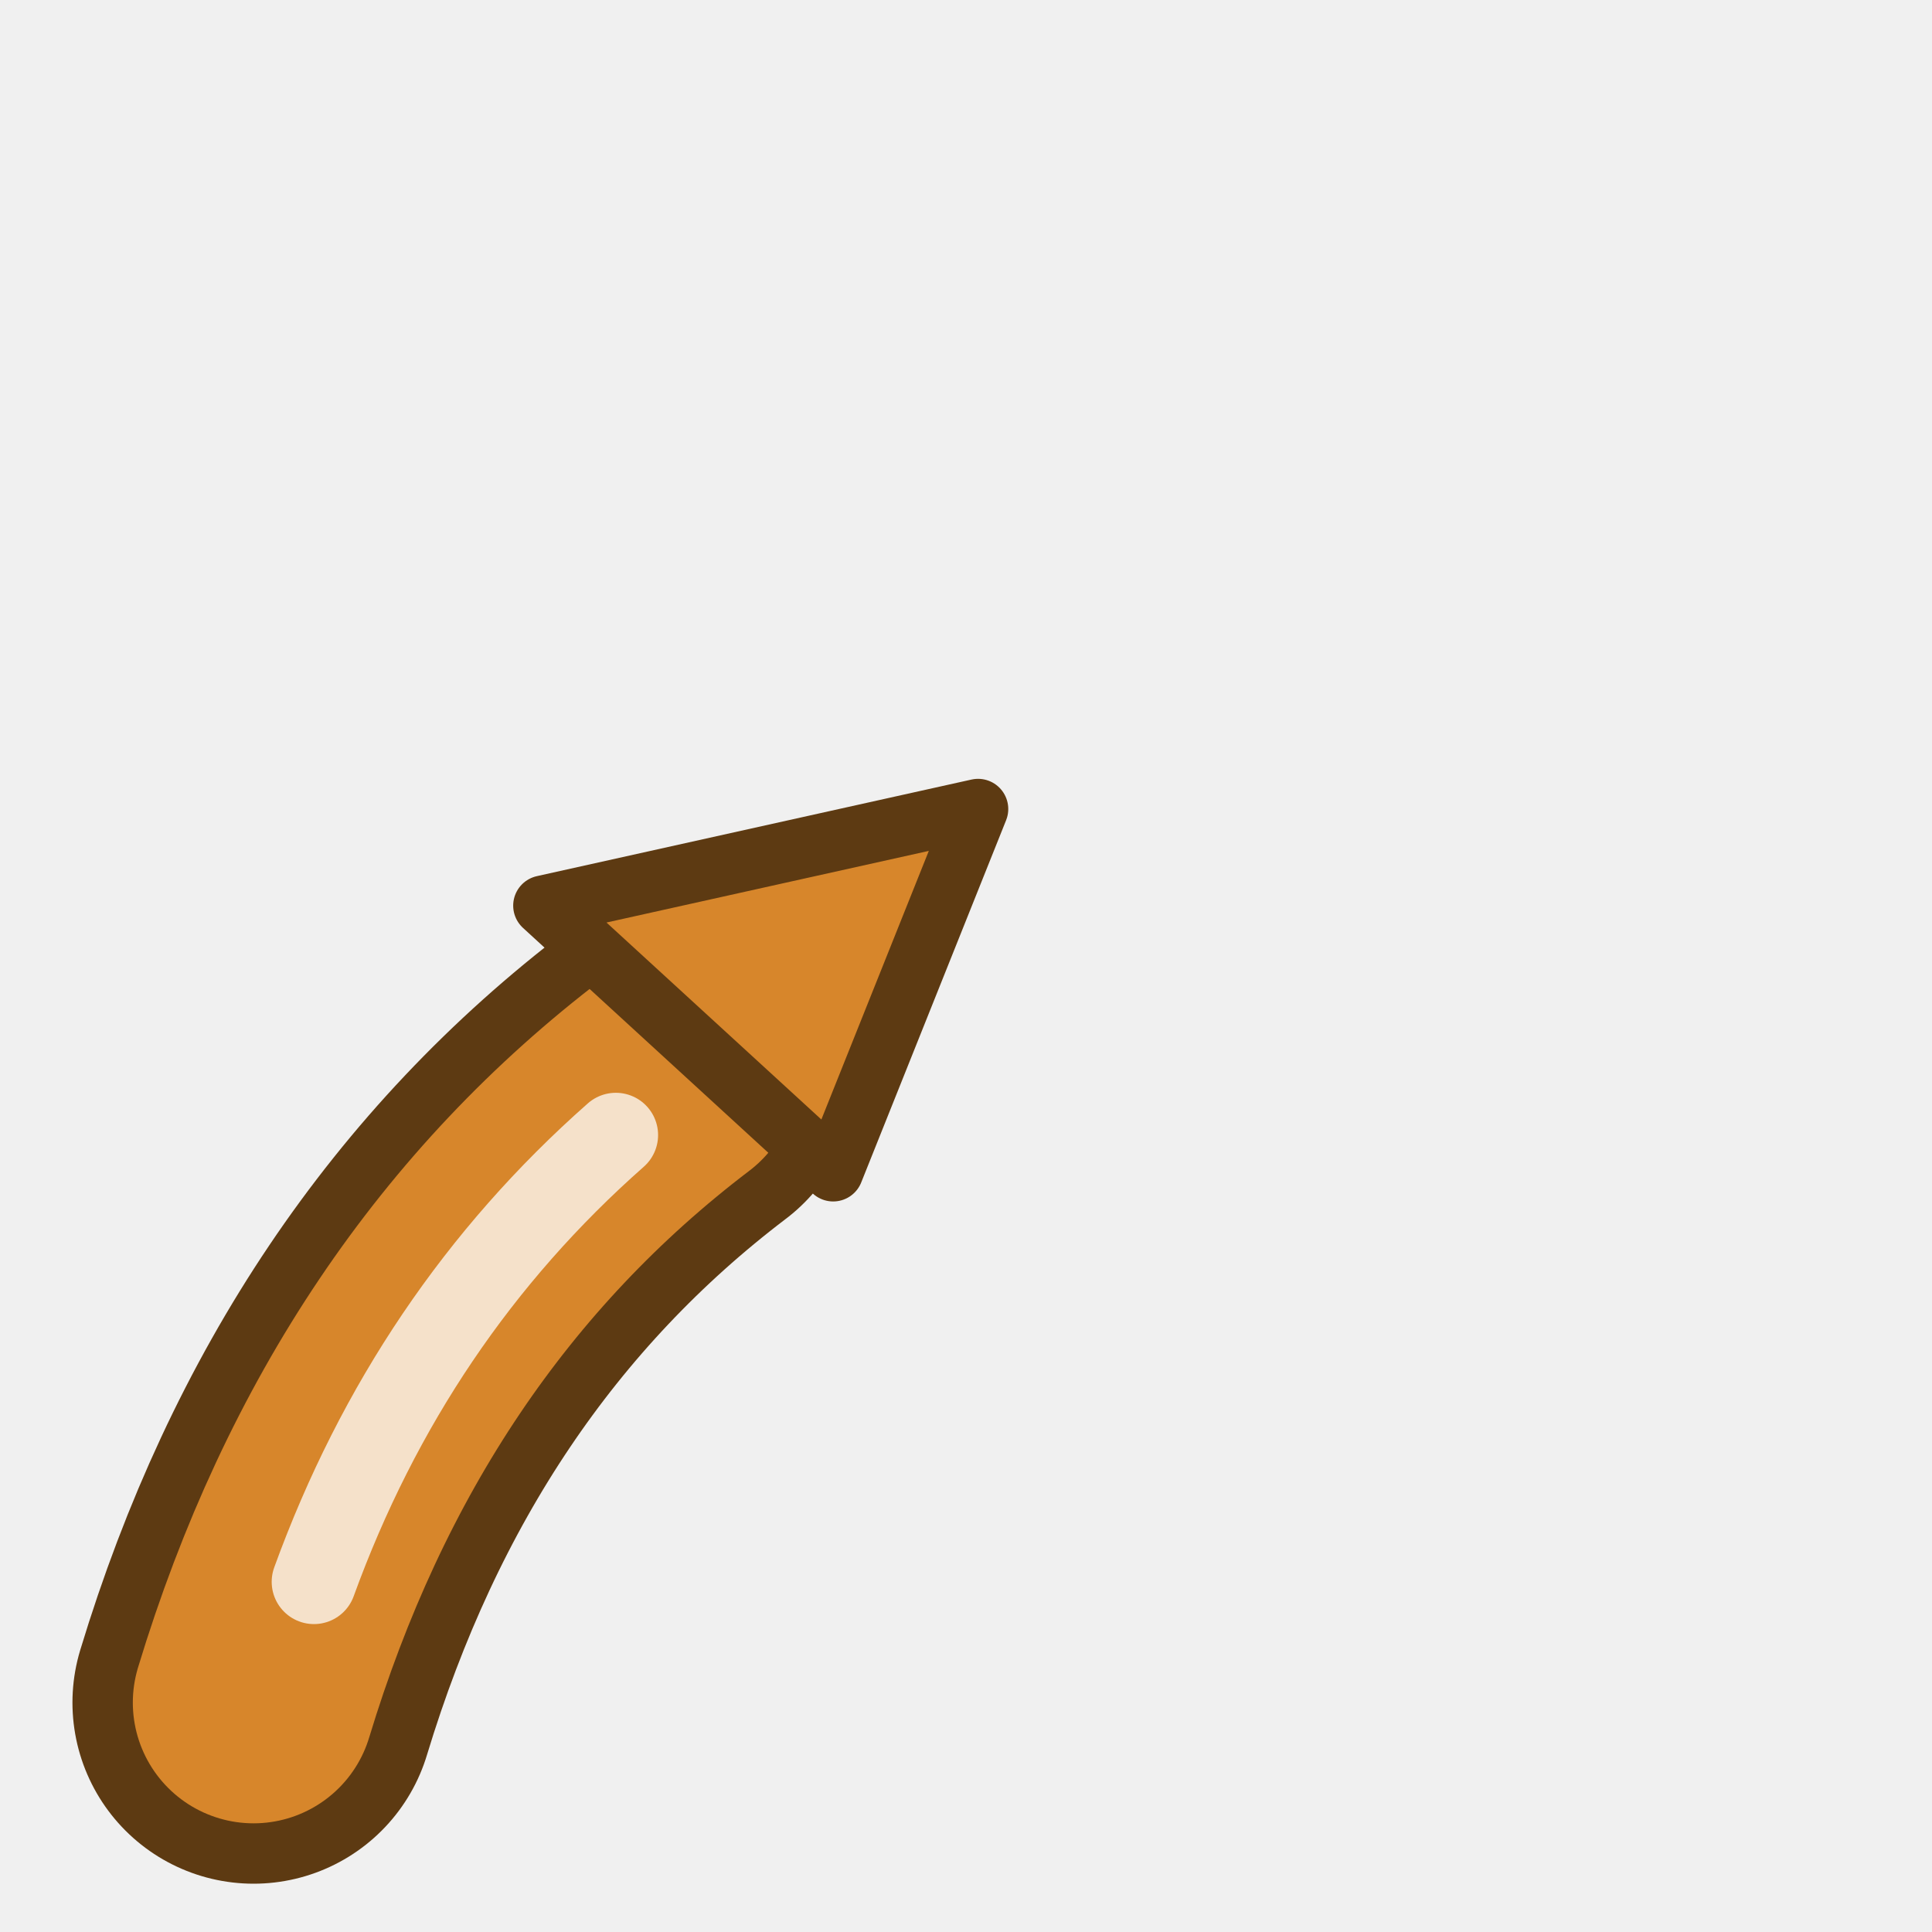
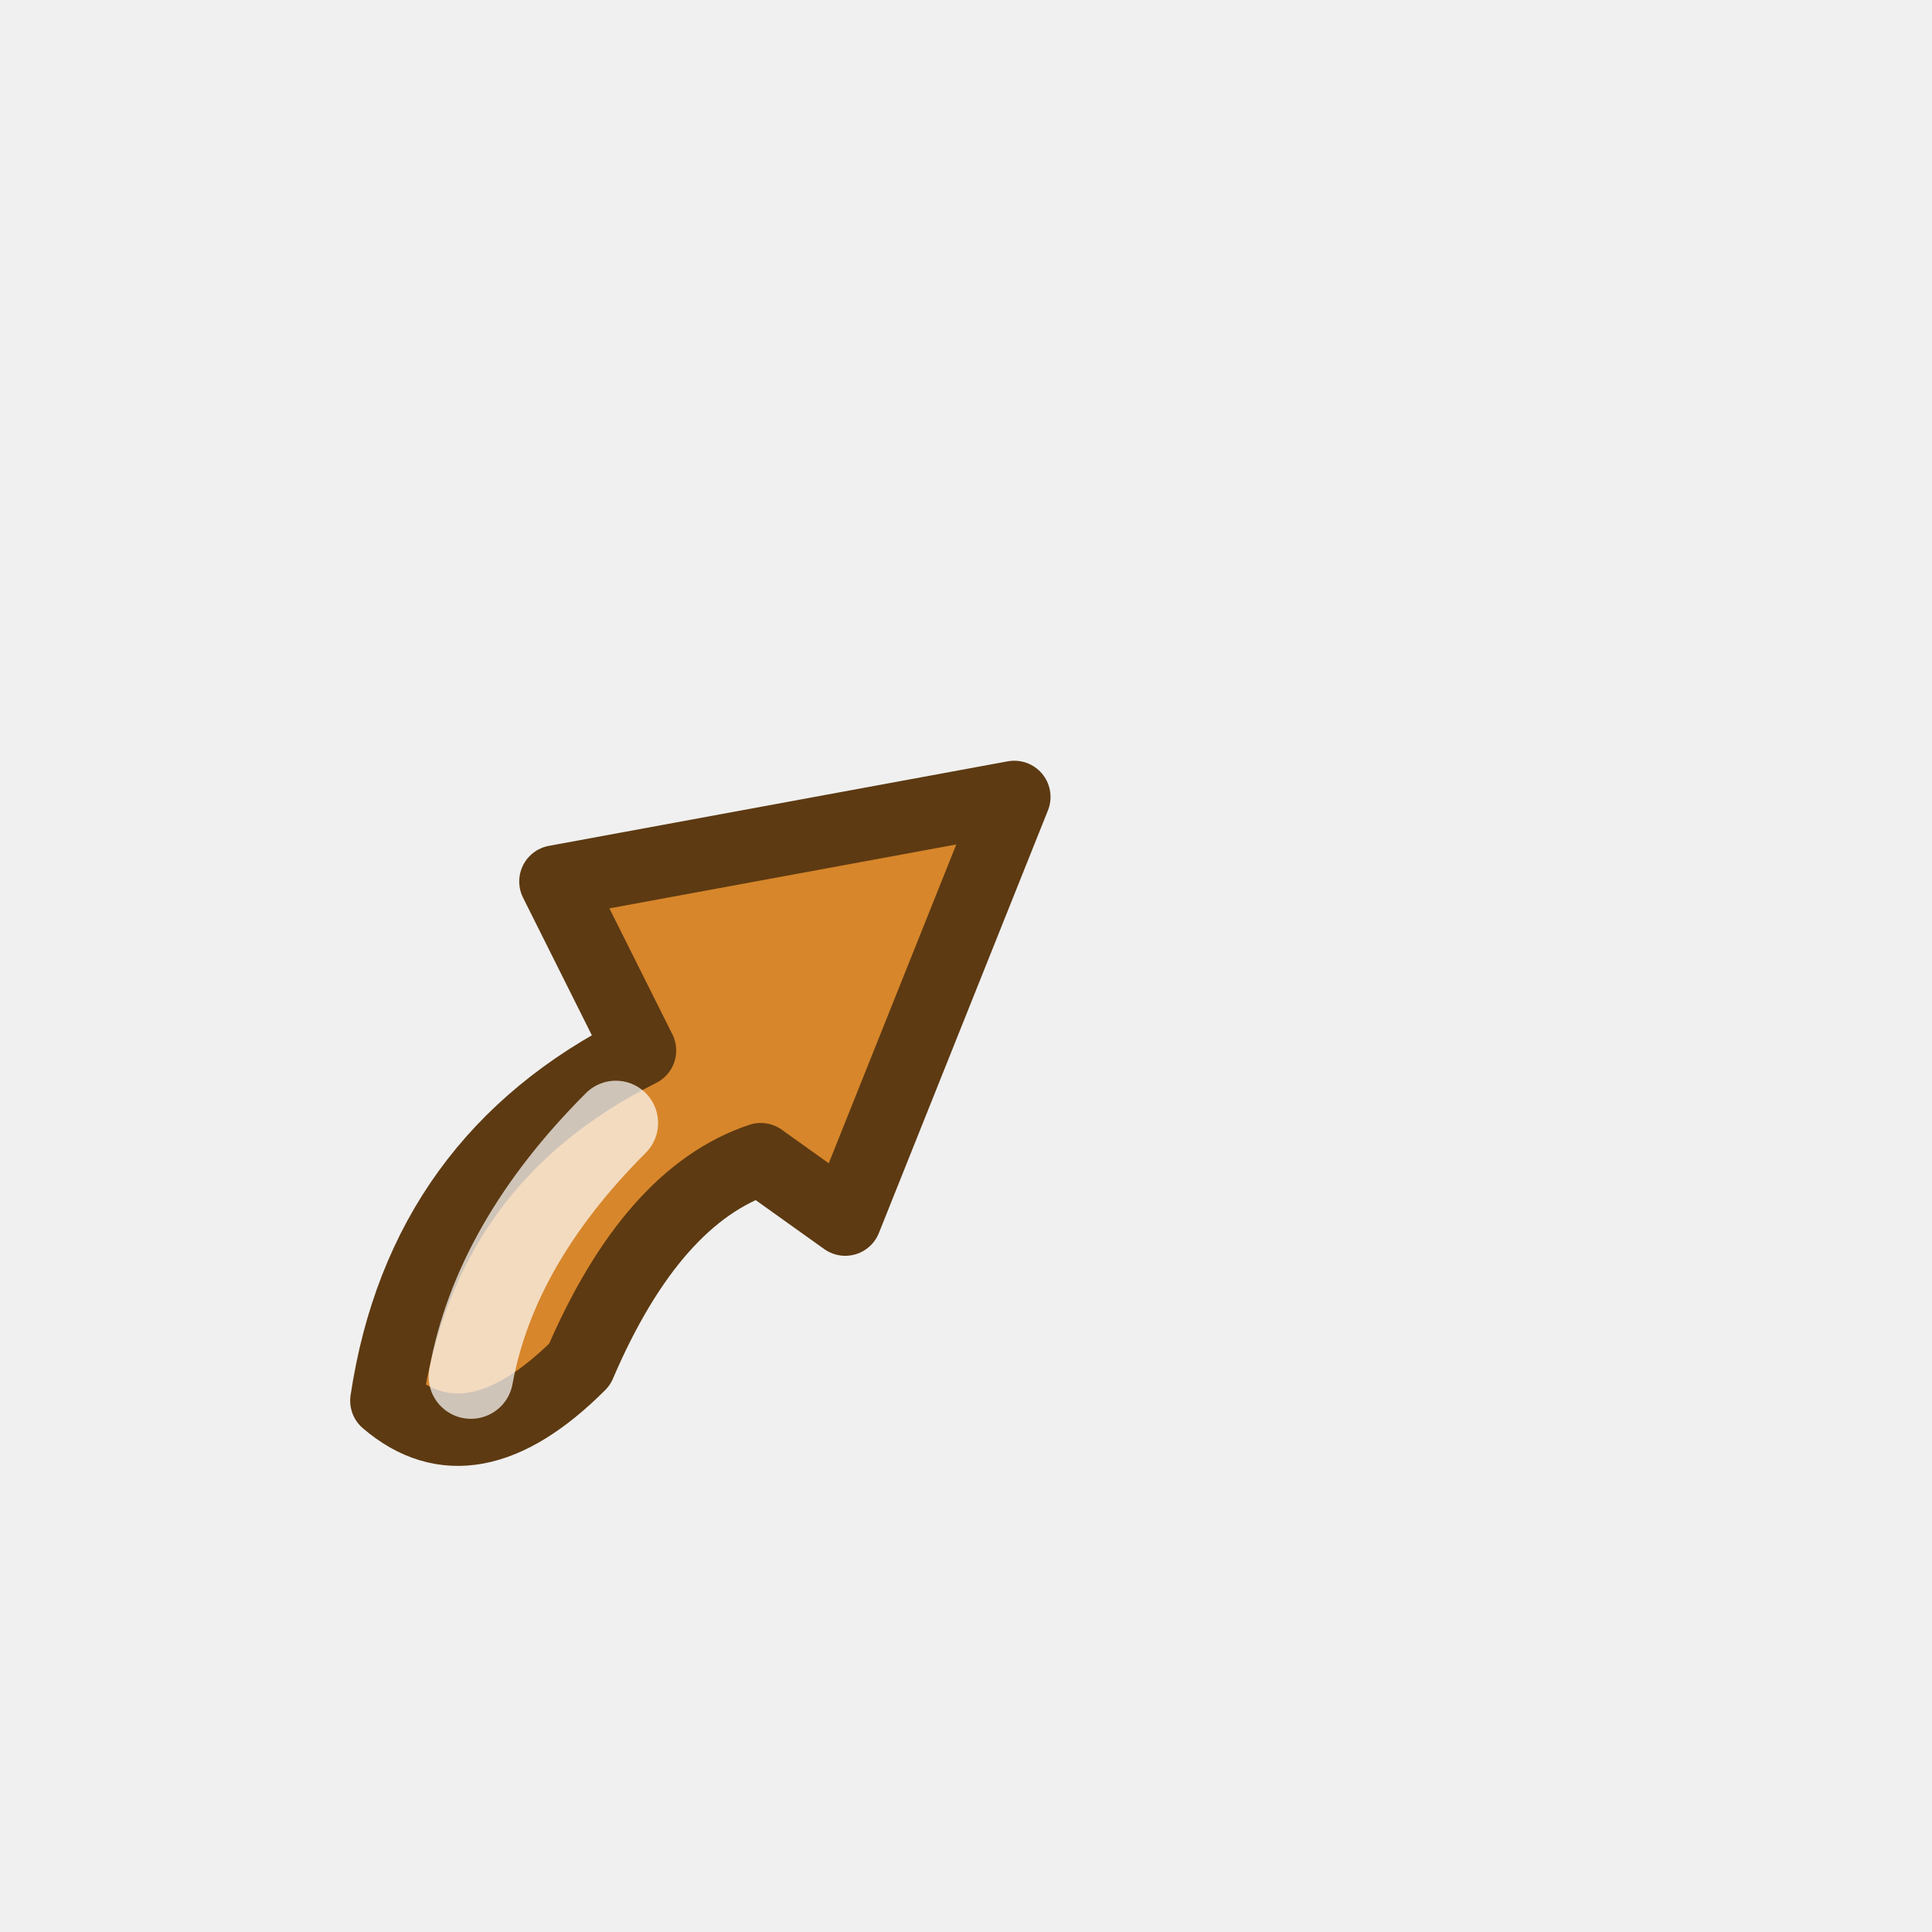
<svg xmlns="http://www.w3.org/2000/svg" viewBox="0 0 16 16">
-   <path d="M 5.6 8.9 Q 3.1 10.8 2.1 14.1" fill="none" stroke="#5d3a12" stroke-width="3.0" stroke-linecap="round" />
-   <path d="M 5.6 8.9 Q 3.1 10.8 2.1 14.1" fill="none" stroke="#d7862b" stroke-width="2.0" stroke-linecap="round" />
-   <path d="M 8.1 6.7 L 6.9 9.7 L 4.5 7.5 Z" fill="#d7862b" stroke="#5d3a12" stroke-width="0.5" stroke-linejoin="round" />
-   <path d="M 5.1 9.4 Q 3.4 10.9 2.6 13.1" fill="none" stroke="#ffffff" stroke-width="0.7" opacity="0.75" stroke-linecap="round" />
+   <path d="M 8.4 6.6 L 4.6 7.3 L 5.3 8.7 Q 3.5 9.6 3.2 11.6 Q 3.9 12.2 4.8 11.3 Q 5.4 9.9 6.3 9.6 L 7.0 10.1 Z" fill="#d7862b" stroke="#5d3a12" stroke-width="0.6" stroke-linejoin="round" />
+   <path d="M 5.1 9.3 Q 4.1 10.3 3.9 11.4" fill="none" stroke="#ffffff" stroke-width="0.7" opacity="0.7" stroke-linecap="round" />
</svg>
